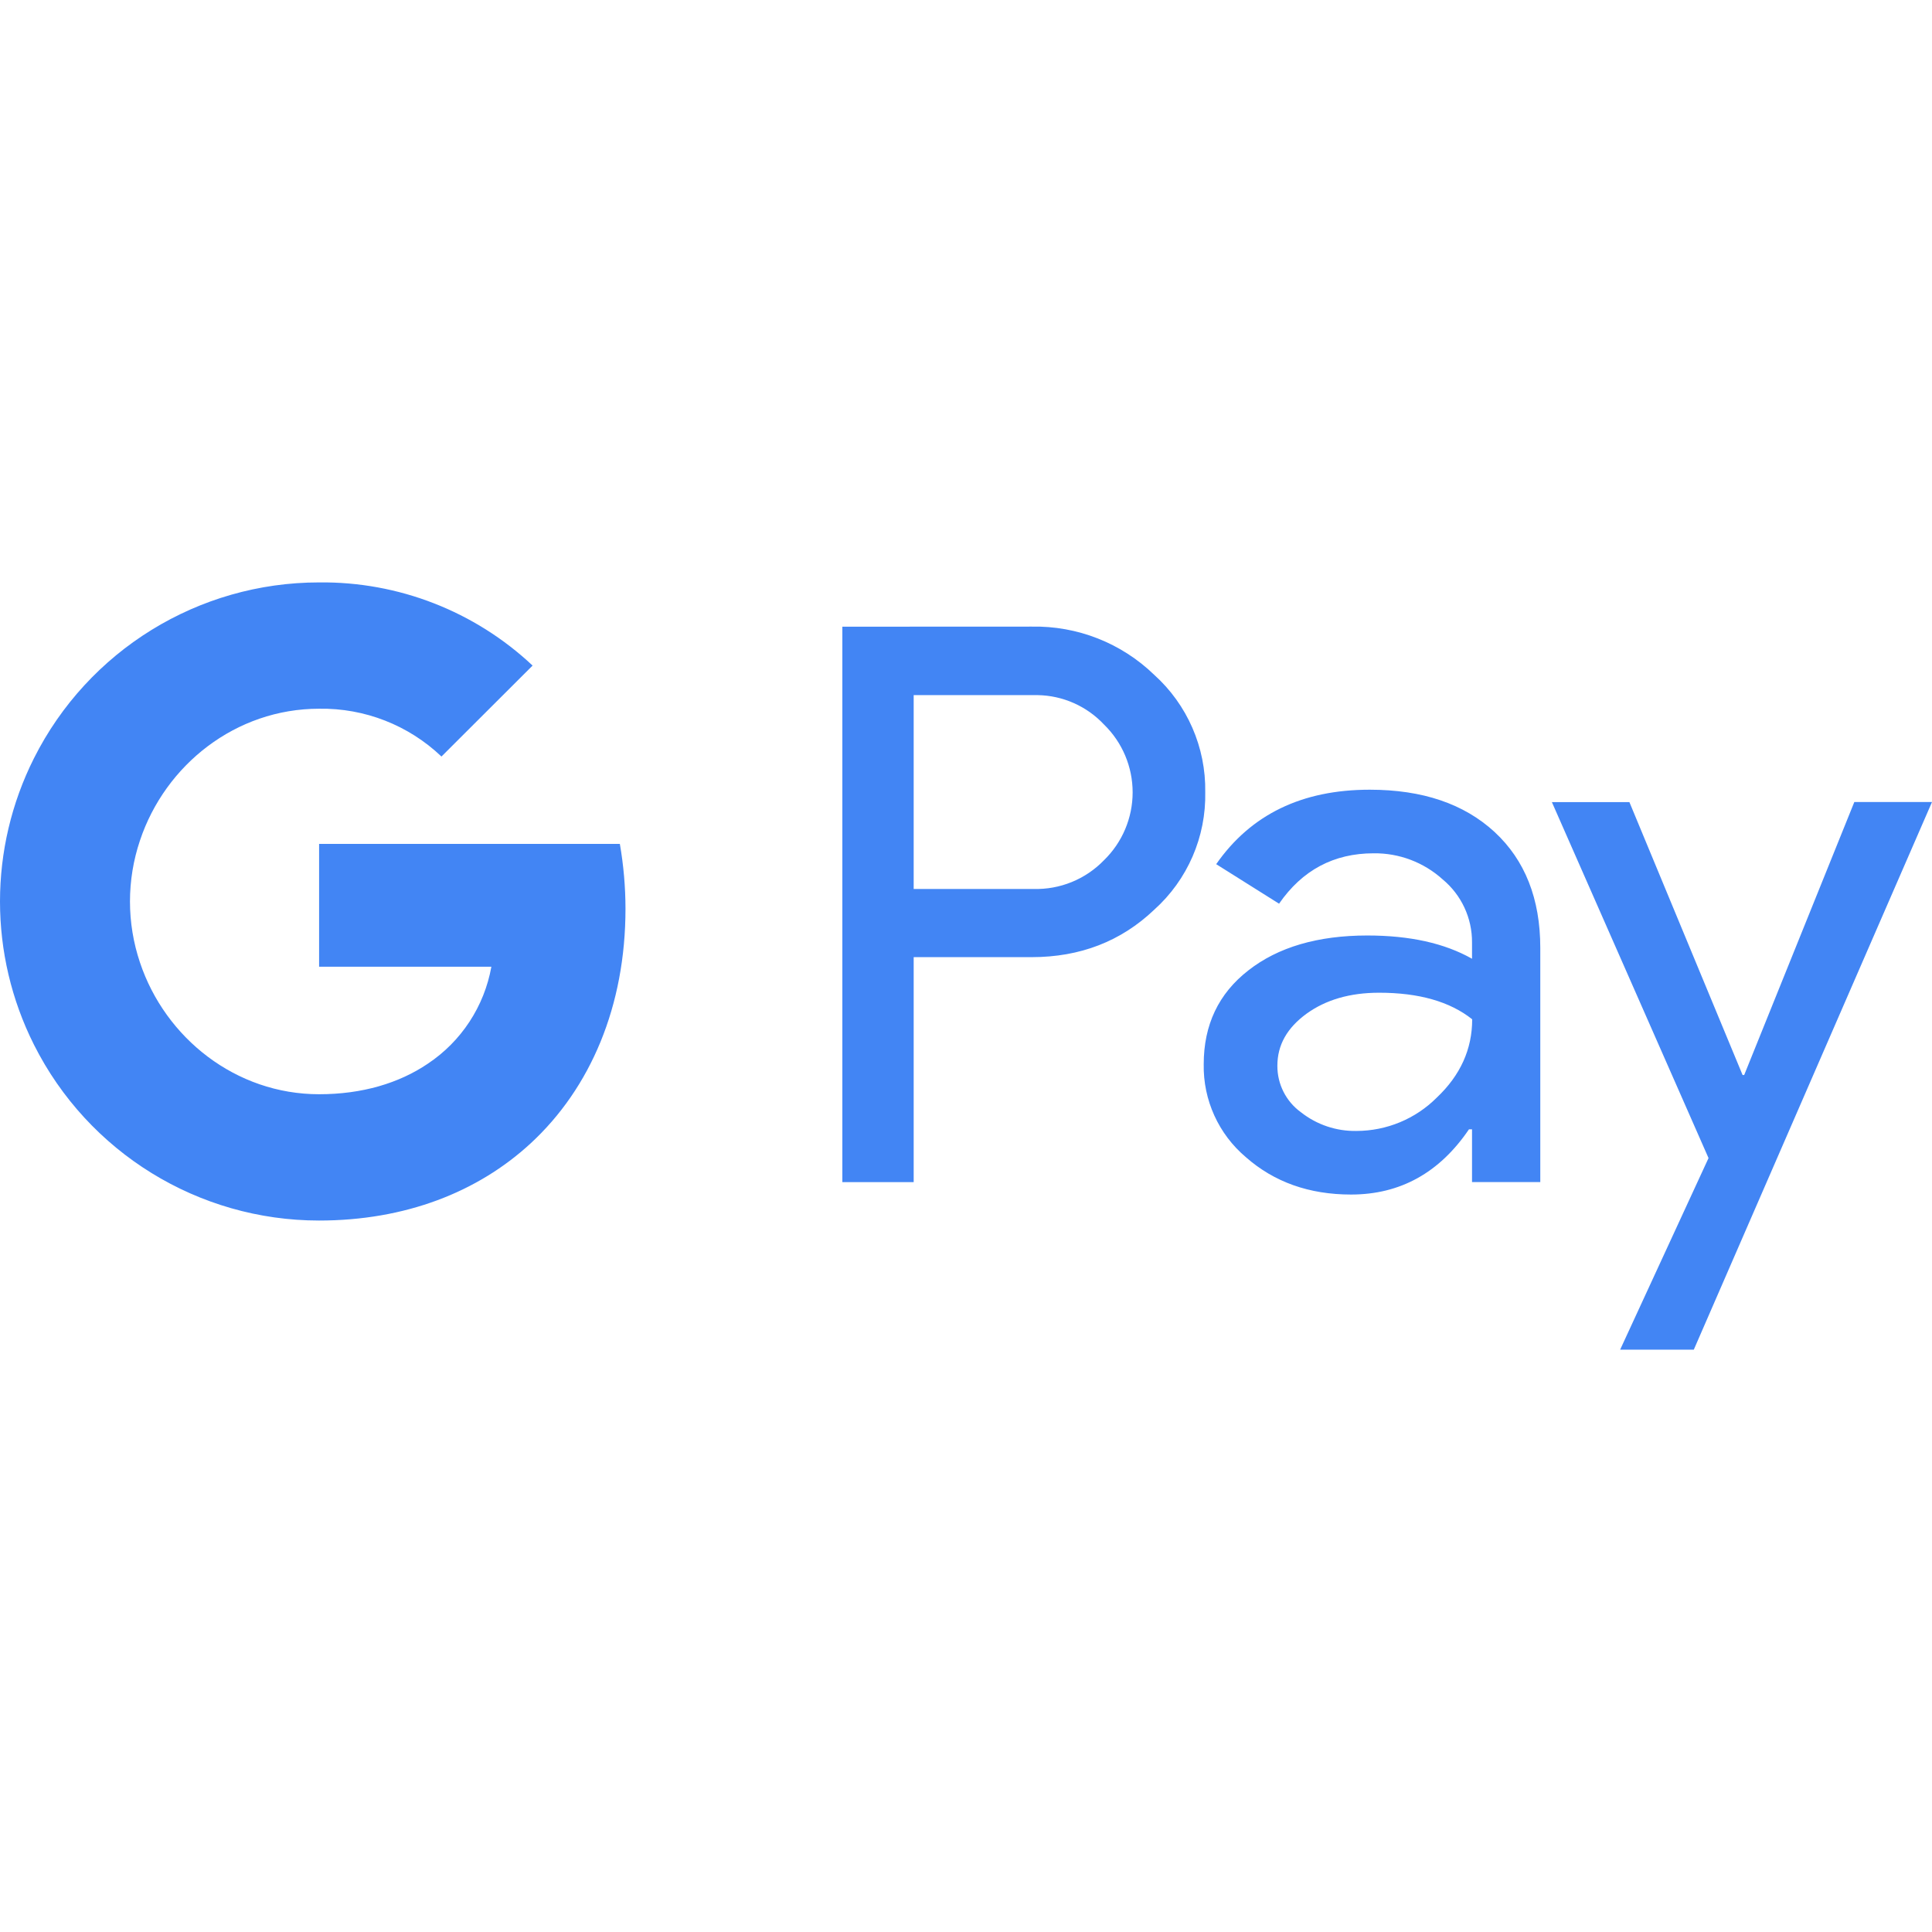
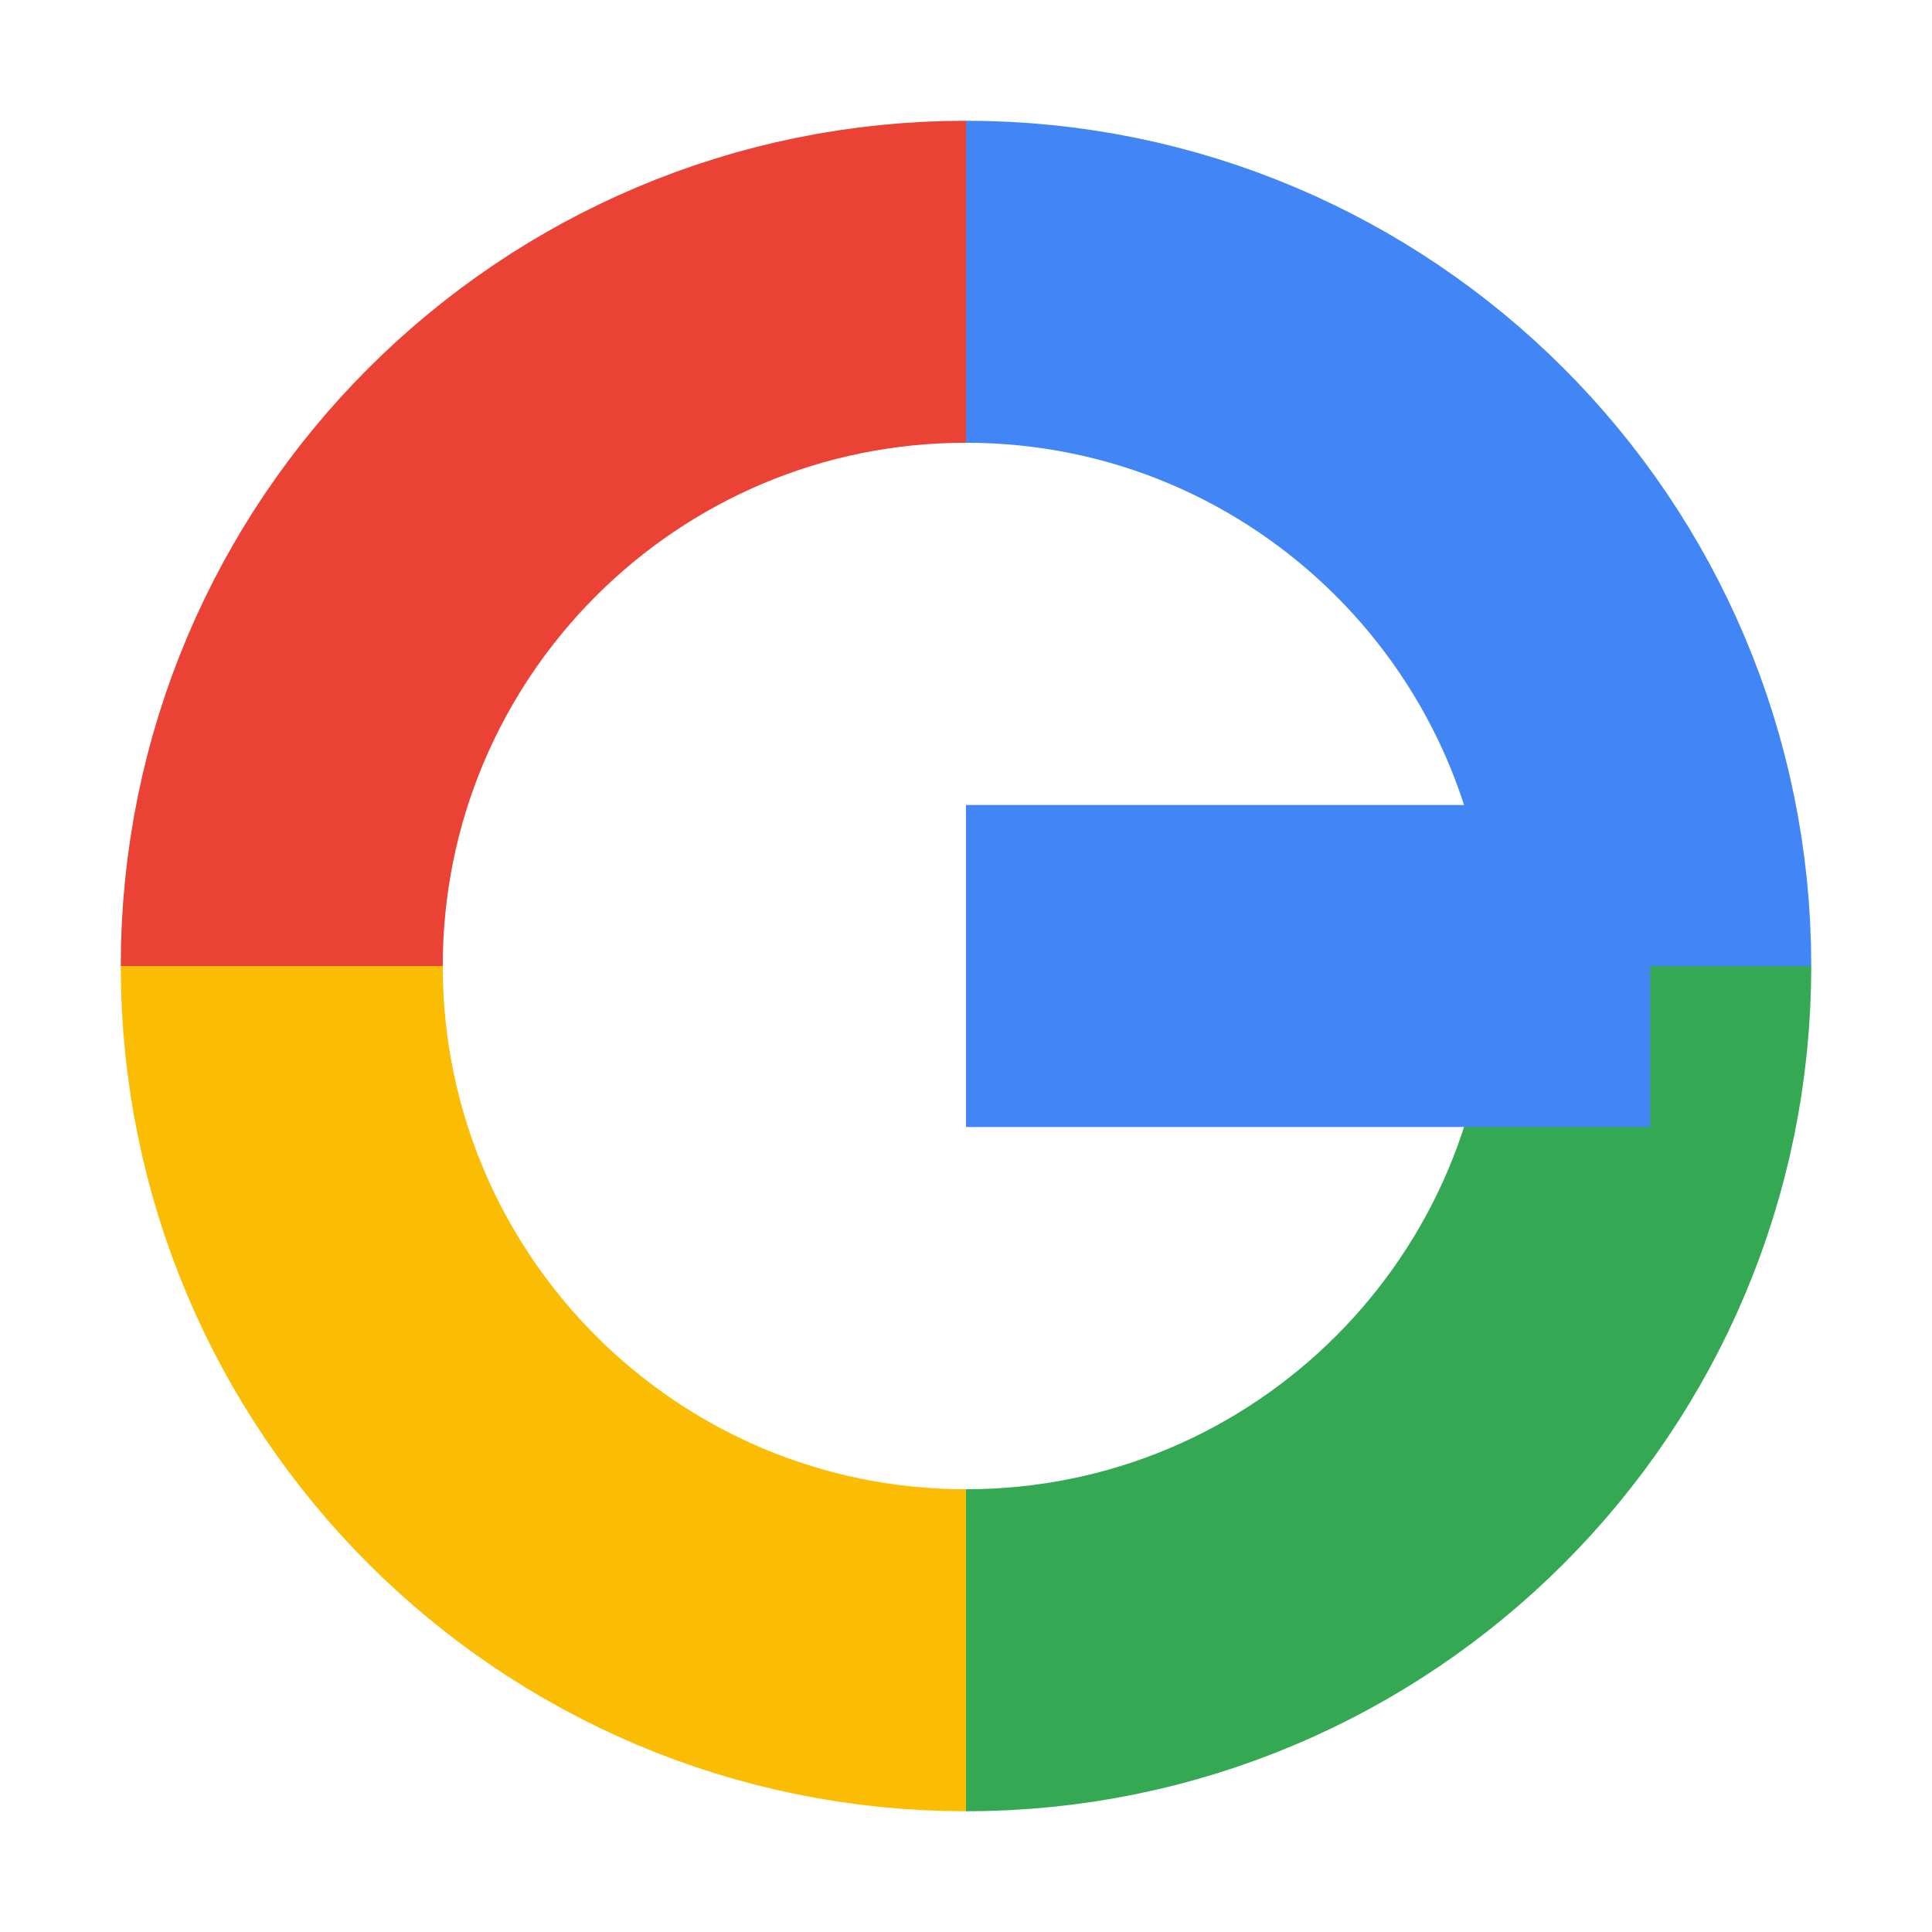
- <svg xmlns="http://www.w3.org/2000/svg" width="36" height="36" aria-label="googlepay" role="img" viewBox="0 0 24 24">
-   <path fill="#4285F4" d="M3.963 7.235A3.963 3.963 0 00.422 9.419a3.963 3.963 0 000 3.559 3.963 3.963 0 003.541 2.184c1.07 0 1.97-.352 2.627-.957.748-.69 1.18-1.71 1.18-2.916a4.722 4.722 0 00-.07-.806H3.964v1.526h2.14a1.835 1.835 0 01-.79 1.205c-.356.241-.814.379-1.35.379-1.034 0-1.911-.697-2.225-1.636a2.375 2.375 0 010-1.517c.314-.94 1.191-1.636 2.225-1.636a2.152 2.152 0 011.52.594l1.132-1.13a3.808 3.808 0 00-2.652-1.033zm6.501.55v6.9h.886V11.89h1.465c.603 0 1.11-.196 1.522-.588a1.911 1.911 0 00.635-1.464 1.92 1.92 0 00-.635-1.456 2.125 2.125 0 00-1.522-.598zm2.427.85a1.156 1.156 0 01.823.365 1.176 1.176 0 010 1.686 1.171 1.171 0 01-.877.357H11.35V8.635h1.487a1.156 1.156 0 01.054 0zm4.124 1.175c-.842 0-1.477.308-1.907.925l.781.491c.288-.417.68-.626 1.175-.626a1.255 1.255 0 01.856.323 1.009 1.009 0 01.366.785v.202c-.34-.193-.774-.289-1.3-.289-.617 0-1.11.145-1.479.434-.37.288-.554.677-.554 1.165a1.476 1.476 0 00.525 1.156c.35.308.785.463 1.305.463.61 0 1.098-.27 1.465-.81h.038v.655h.848v-2.909c0-.61-.19-1.09-.568-1.44-.38-.35-.896-.525-1.551-.525zm2.263.154l1.946 4.422-1.098 2.38h.915L24 9.963h-.965l-1.368 3.391h-.02l-1.406-3.39zm-2.146 2.368c.494 0 .88.11 1.156.33 0 .372-.147.696-.44.973a1.413 1.413 0 01-.997.414 1.081 1.081 0 01-.69-.232.708.708 0 01-.293-.578c0-.257.12-.47.363-.647.24-.173.54-.26.9-.26Z" />
+ <svg xmlns="http://www.w3.org/2000/svg" width="36" height="36" viewBox="0 0 48 48" role="img" aria-label="Google Pay">
+   <path d="M24 7A17 17 0 0 1 41 24" fill="none" stroke="#4285F4" stroke-width="8" />
+   <path d="M41 24A17 17 0 0 1 24 41" fill="none" stroke="#34A853" stroke-width="8" />
+   <path d="M24 41A17 17 0 0 1 7 24" fill="none" stroke="#FBBC04" stroke-width="8" />
+   <path d="M7 24A17 17 0 0 1 24 7" fill="none" stroke="#EA4335" stroke-width="8" />
+   <path d="M24 24h17" fill="none" stroke="#4285F4" stroke-width="8" />
</svg>
